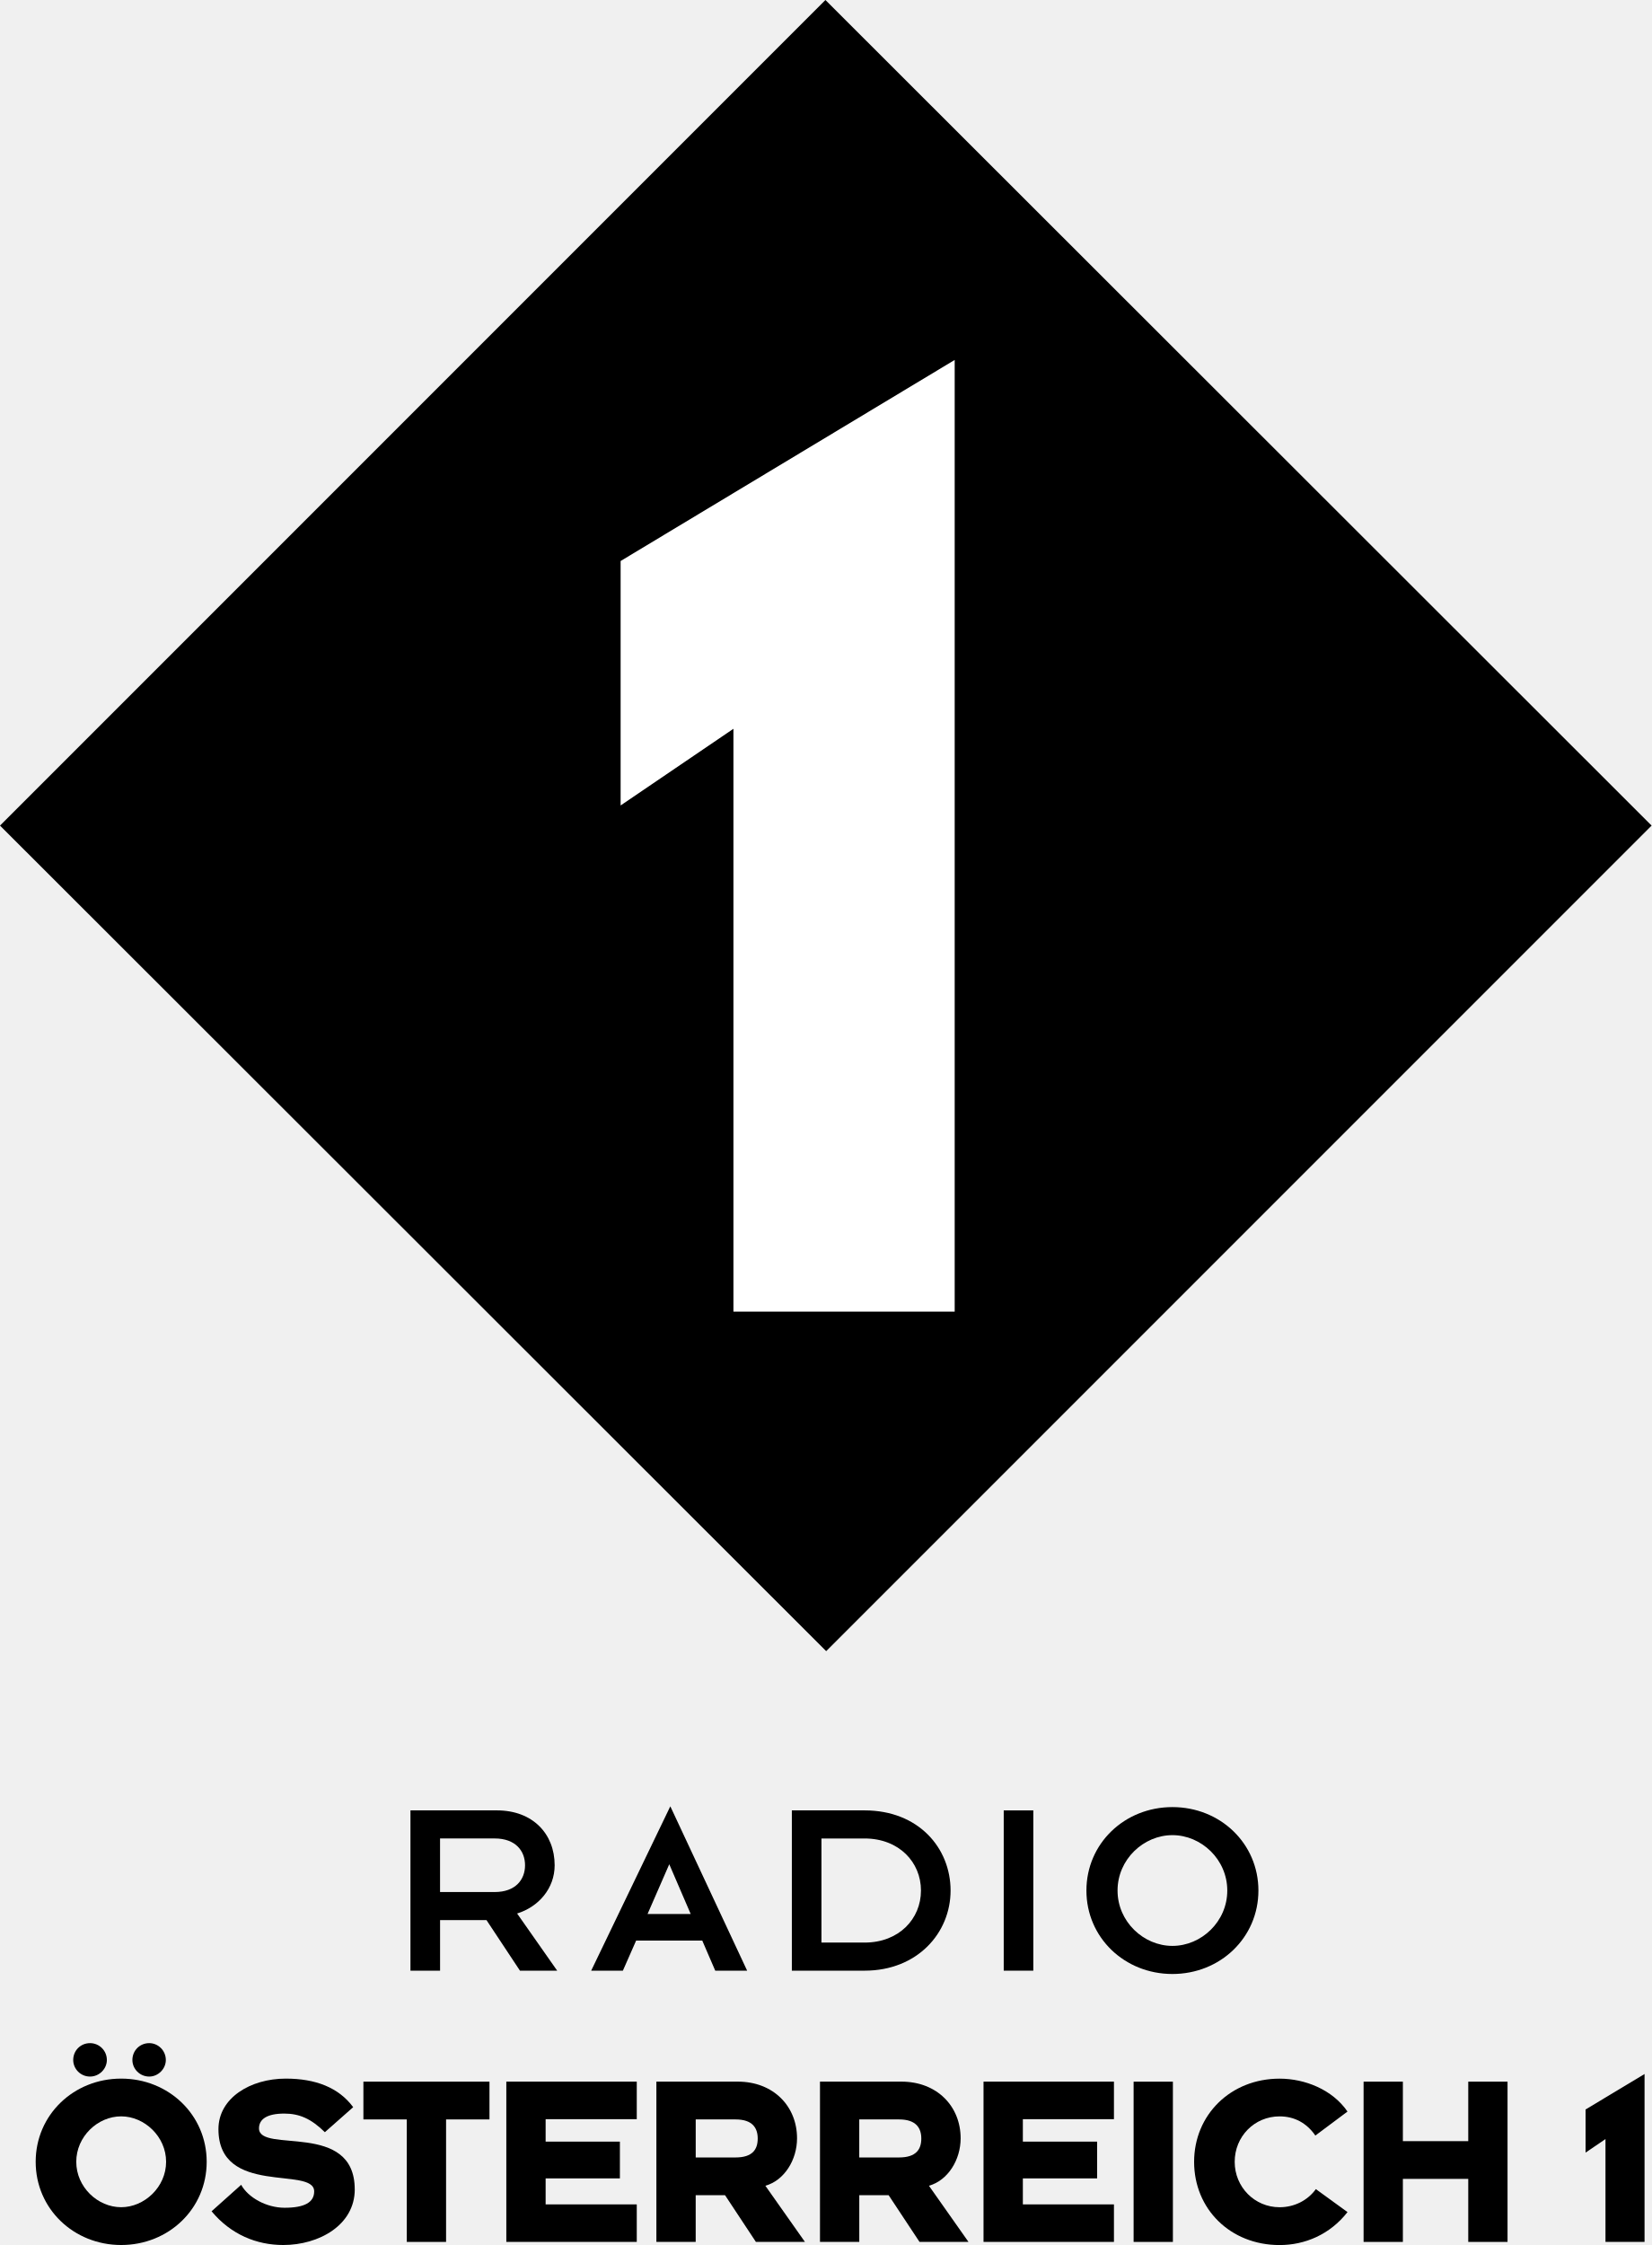
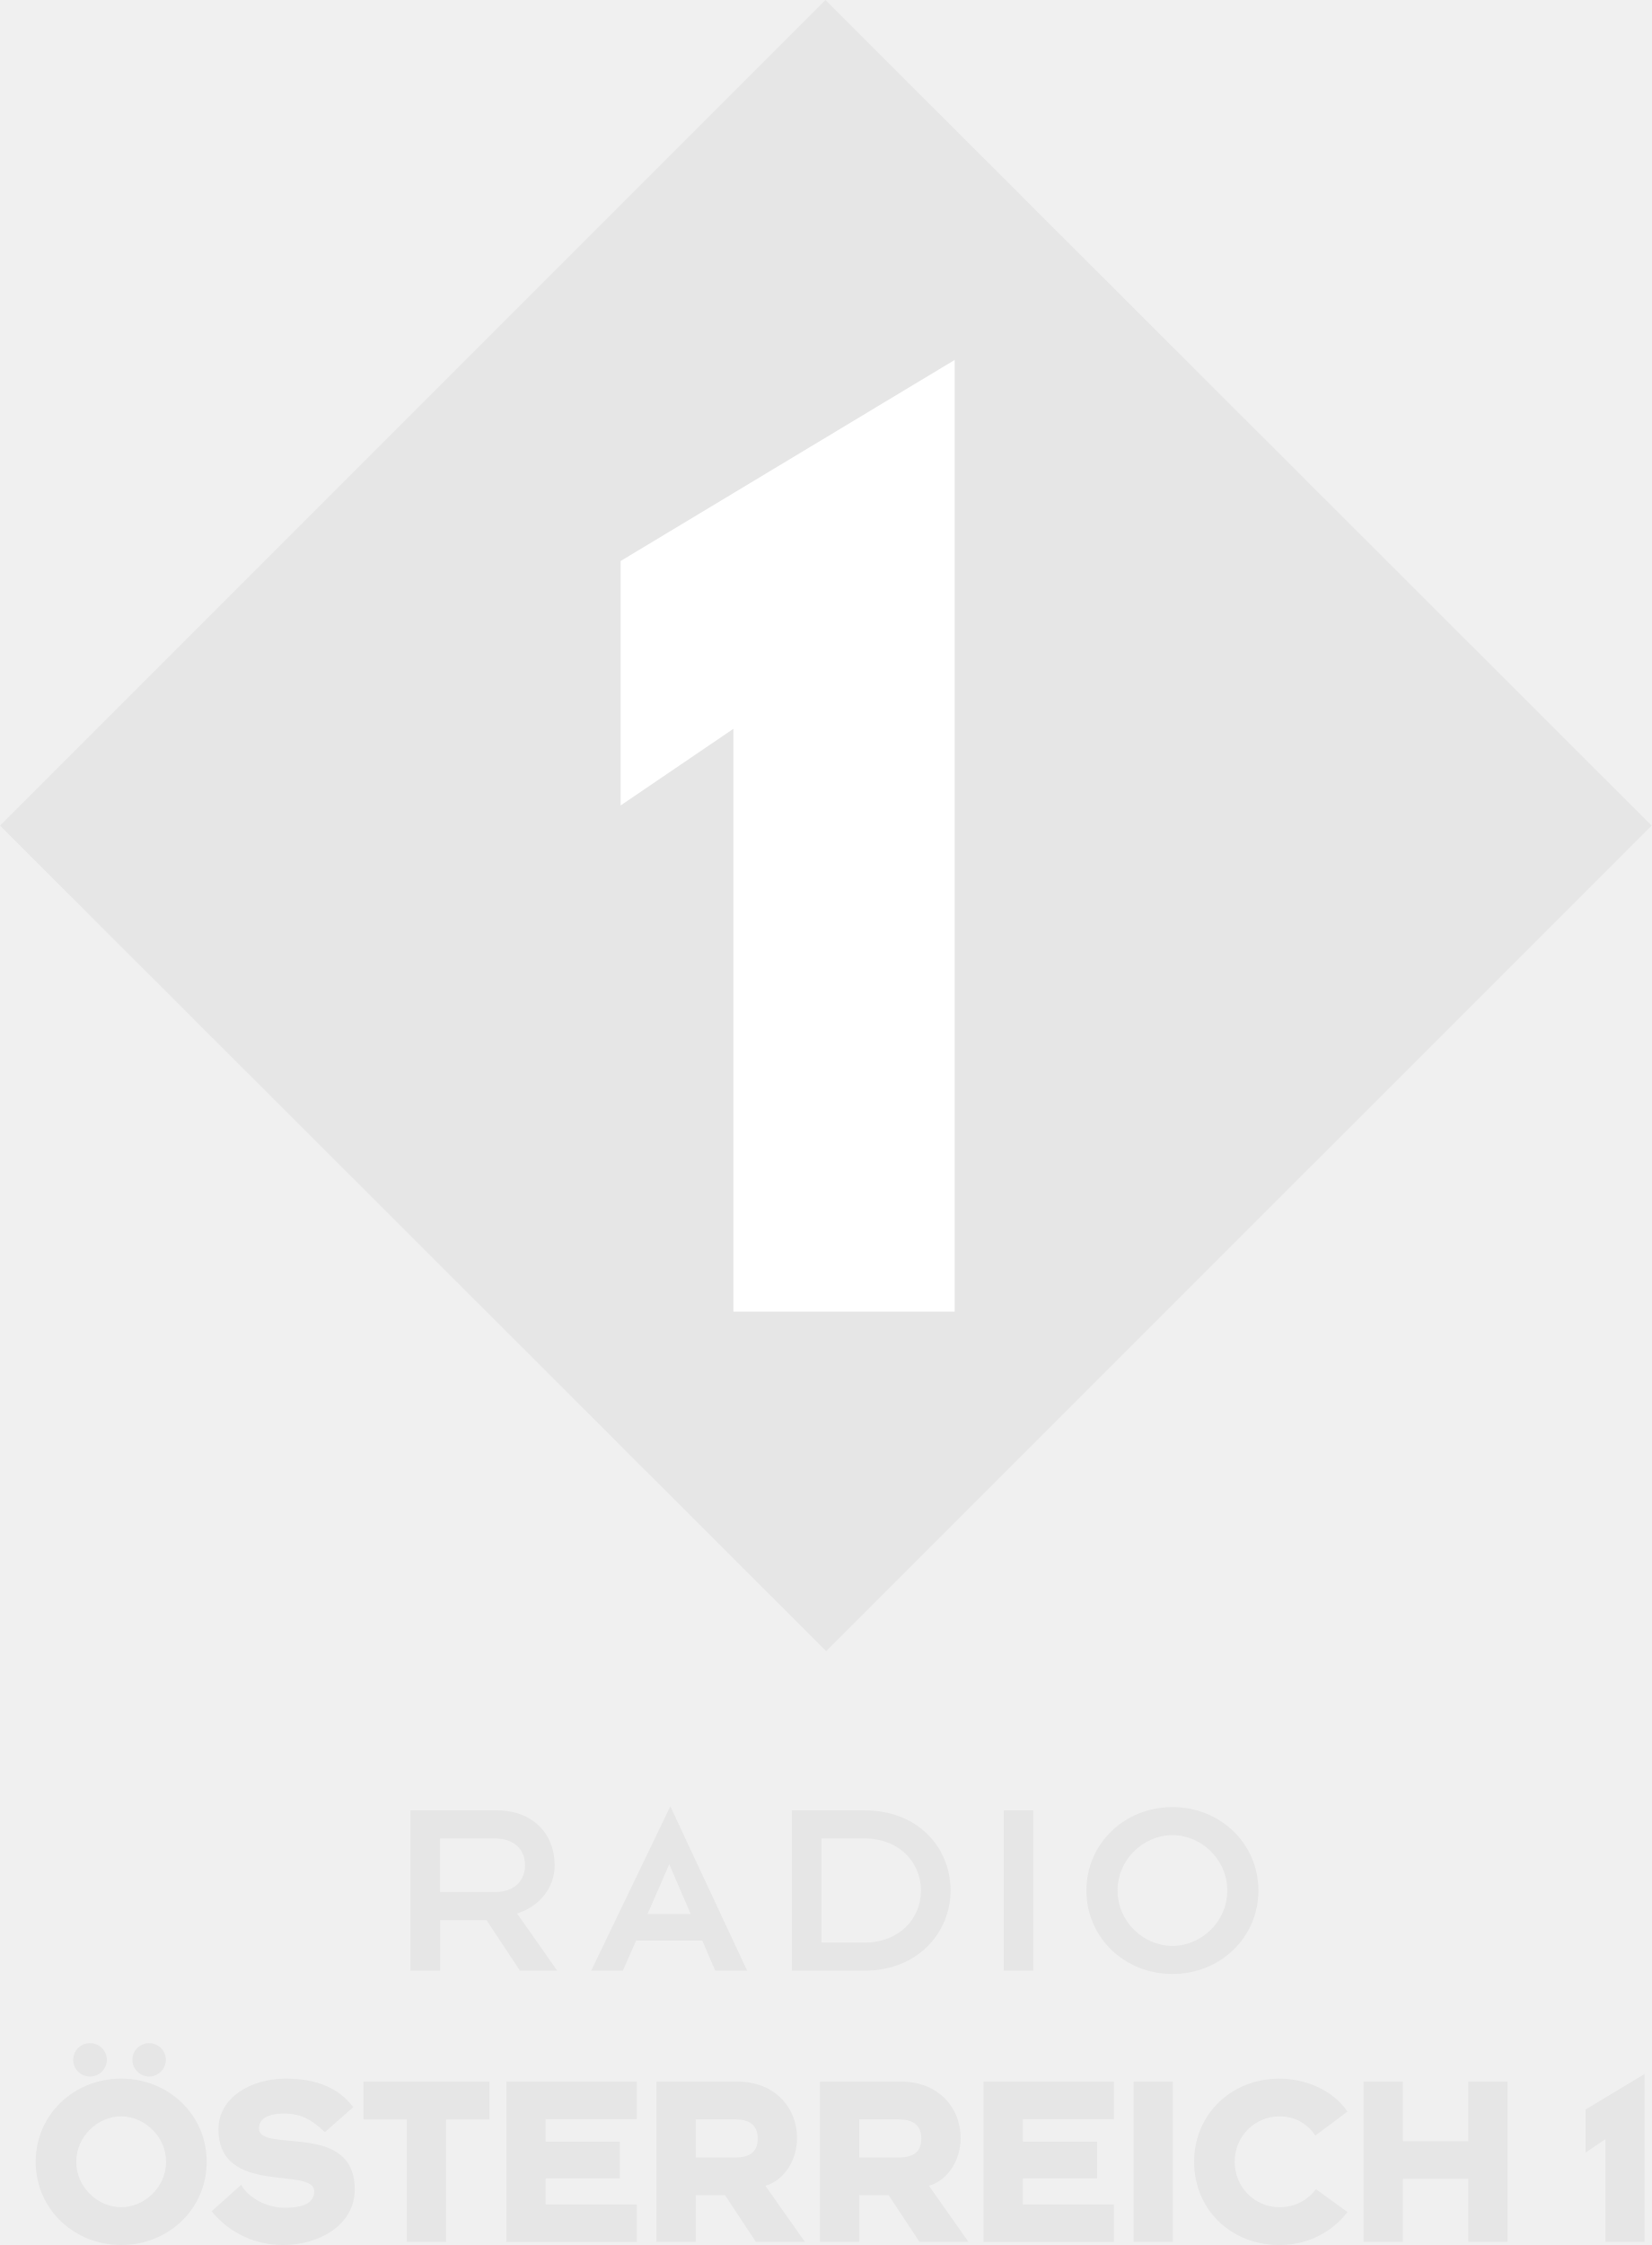
<svg xmlns="http://www.w3.org/2000/svg" version="1.0" width="174.342" height="236.934" id="svg25695">
  <defs id="defs25697">
    <clipPath id="clipPath2409" clipPathUnits="userSpaceOnUse">
      <path id="path2411" d="m 2479,3.23 0,3502.21 -2479,0 0,-3502.21 2479,0 z" />
    </clipPath>
  </defs>
  <g id="g4759" transform="translate(-11.1241,-97.59181)">
-     <g style="fill:#000000" transform="matrix(2.364273,0,0,2.364273,-65.04815,-1065.837)" id="g3868">
-       <path id="path2433" style="fill:#000000;fill-opacity:1;fill-rule:evenodd;stroke:none" d="m 39.622,584.043 c 0,-0.422 -0.342,-0.752 -0.741,-0.752 -0.421,0 -0.752,0.33 -0.752,0.752 0,0.398 0.332,0.74 0.752,0.74 0.398,0 0.741,-0.342 0.741,-0.74 z m -2.633,0 c 0,-0.422 -0.341,-0.752 -0.751,-0.752 -0.422,0 -0.751,0.33 -0.751,0.752 0,0.398 0.329,0.74 0.751,0.74 0.41,0 0.751,-0.342 0.751,-0.74 z m 4.457,4.545 c 0,-2.096 -1.698,-3.714 -3.818,-3.714 -2.119,0 -3.817,1.617 -3.817,3.714 0,2.096 1.698,3.714 3.817,3.714 2.12,0 3.818,-1.617 3.818,-3.714 z m -1.812,0 c 0,1.127 -0.969,2.027 -2.006,2.027 -1.048,0 -2.005,-0.9 -2.005,-2.027 0,-1.129 0.957,-2.029 2.005,-2.029 1.037,0 2.006,0.9 2.006,2.029" />
-       <path id="path2435" style="fill:#000000;fill-opacity:1;fill-rule:nonzero;stroke:none" d="m 48.056,589.818 c 0,-3.076 -4.274,-1.584 -4.274,-2.723 0,-0.409 0.354,-0.66 1.129,-0.66 0.671,0 1.196,0.227 1.812,0.831 l 1.264,-1.117 c -0.648,-0.878 -1.686,-1.275 -3.008,-1.275 -1.583,0 -3.008,0.866 -3.008,2.256 0,3.019 4.274,1.639 4.274,2.779 0,0.491 -0.433,0.73 -1.322,0.73 -0.81,0 -1.629,-0.457 -1.937,-1.025 l -1.322,1.183 c 0.866,1.037 2.005,1.505 3.202,1.505 1.595,0 3.191,-0.889 3.191,-2.483" />
-       <path id="path2437" style="fill:#000000;fill-opacity:1;fill-rule:nonzero;stroke:none" d="m 54.072,586.696 0,-1.686 -5.629,0 0,1.686 1.937,0 0,5.468 1.754,0 0,-5.468 1.937,0" />
-       <path id="path2439" style="fill:#000000;fill-opacity:1;fill-rule:nonzero;stroke:none" d="m 60.648,592.164 0,-1.675 -4.069,0 0,-1.161 3.316,0 0,-1.641 -3.316,0 0,-1.002 4.069,0 0,-1.676 -5.824,0 0,7.154 5.824,0" />
-       <path id="path2441" style="fill:#000000;fill-opacity:1;fill-rule:evenodd;stroke:none" d="m 68.157,592.164 -1.767,-2.507 c 0.844,-0.238 1.414,-1.15 1.414,-2.119 0,-1.424 -1.05,-2.529 -2.645,-2.529 l -3.635,0 0,7.154 1.755,0 0,-2.085 1.31,0 1.378,2.085 2.189,0 z m -2.109,-4.614 c 0,0.479 -0.226,0.844 -0.99,0.844 l -1.778,0 0,-1.698 1.778,0 c 0.764,0 0.99,0.388 0.99,0.854" />
-       <path id="path2443" style="fill:#000000;fill-opacity:1;fill-rule:evenodd;stroke:none" d="m 75.459,592.164 -1.766,-2.507 c 0.843,-0.238 1.415,-1.15 1.415,-2.119 0,-1.424 -1.05,-2.529 -2.644,-2.529 l -3.636,0 0,7.154 1.755,0 0,-2.085 1.31,0 1.379,2.085 2.187,0 z m -2.107,-4.614 c 0,0.479 -0.229,0.844 -0.993,0.844 l -1.777,0 0,-1.698 1.777,0 c 0.764,0 0.993,0.388 0.993,0.854" />
-       <path id="path2445" style="fill:#000000;fill-opacity:1;fill-rule:nonzero;stroke:none" d="m 81.953,592.164 0,-1.675 -4.067,0 0,-1.161 3.315,0 0,-1.641 -3.315,0 0,-1.002 4.067,0 0,-1.676 -5.823,0 0,7.154 5.823,0" />
-       <path id="path2447" style="fill:#000000;fill-opacity:1;fill-rule:nonzero;stroke:none" d="m 82.831,585.011 0,7.153 1.754,0 0,-7.153 -1.754,0 z" />
-       <path id="path2449" style="fill:#000000;fill-opacity:1;fill-rule:nonzero;stroke:none" d="m 92.38,590.832 -1.412,-1.025 c -0.364,0.502 -0.957,0.809 -1.619,0.809 -1.115,0 -2.005,-0.9 -2.005,-2.027 0,-1.129 0.878,-2.029 2.005,-2.029 0.662,0 1.209,0.296 1.596,0.856 l 1.435,-1.071 c -0.671,-0.981 -1.903,-1.469 -3.031,-1.469 -2.187,0 -3.817,1.617 -3.817,3.714 0,2.096 1.608,3.714 3.817,3.714 1.129,0 2.246,-0.468 3.031,-1.47" />
-       <path id="path2451" style="fill:#000000;fill-opacity:1;fill-rule:nonzero;stroke:none" d="m 99.526,592.164 0,-7.154 -1.754,0 0,2.656 -2.919,0 0,-2.656 -1.754,0 0,7.154 1.754,0 0,-2.814 2.919,0 0,2.814 1.754,0" />
-       <path id="path2453" style="fill:#000000;fill-opacity:1;fill-rule:nonzero;stroke:none" d="m 105.643,592.164 0,-7.495 -2.633,1.583 0,1.925 0.889,-0.604 0,4.59 1.744,0" />
-       <path id="path2455" style="fill:#000000;fill-opacity:1;fill-rule:evenodd;stroke:none" d="m 57.095,580.056 -1.789,-2.552 c 0.958,-0.297 1.676,-1.117 1.676,-2.154 0,-1.402 -0.98,-2.449 -2.576,-2.449 l -3.862,0 0,7.155 1.322,0 0,-2.257 2.073,0 1.494,2.257 1.663,0 z m -1.435,-4.706 c 0,0.639 -0.422,1.196 -1.357,1.196 l -2.438,0 0,-2.392 2.438,0 c 0.935,0 1.357,0.558 1.357,1.196" />
-       <path id="path2457" style="fill:#000000;fill-opacity:1;fill-rule:evenodd;stroke:none" d="m 65.576,580.056 -3.43,-7.337 -3.533,7.337 1.415,0 0.592,-1.344 2.952,0 0.58,1.344 1.425,0 z m -2.519,-2.53 -1.927,0 0.969,-2.221 0.957,2.221" />
-       <path id="path2459" style="fill:#000000;fill-opacity:1;fill-rule:evenodd;stroke:none" d="m 74.659,576.479 c 0,-1.891 -1.424,-3.578 -3.84,-3.578 l -3.247,0 0,7.155 3.247,0 c 2.36,0 3.84,-1.686 3.84,-3.578 z m -1.322,0 c 0,1.263 -0.98,2.323 -2.518,2.323 l -1.925,0 0,-4.647 1.925,0 c 1.539,0 2.518,1.06 2.518,2.324" />
-       <path id="path2461" style="fill:#000000;fill-opacity:1;fill-rule:nonzero;stroke:none" d="m 77.032,572.902 0,7.154 1.321,0 0,-7.154 -1.321,0 z" />
-       <path id="path2463" style="fill:#000000;fill-opacity:1;fill-rule:evenodd;stroke:none" d="m 88.403,576.479 c 0,-2.097 -1.698,-3.725 -3.839,-3.725 -2.142,0 -3.84,1.629 -3.84,3.725 0,2.096 1.698,3.725 3.84,3.725 2.141,0 3.839,-1.629 3.839,-3.725 z m -1.39,0 c 0,1.39 -1.161,2.471 -2.449,2.471 -1.288,0 -2.45,-1.082 -2.45,-2.471 0,-1.39 1.162,-2.473 2.45,-2.473 1.288,0 2.449,1.083 2.449,2.473" />
+     <g style="fill:#e6e6e6" transform="matrix(2.364273,0,0,2.364273,-65.04815,-1065.837)" id="g3868">
+       <path id="path2433" style="fill:#e6e6e6;fill-opacity:1;fill-rule:evenodd;stroke:none" d="m 39.622,584.043 c 0,-0.422 -0.342,-0.752 -0.741,-0.752 -0.421,0 -0.752,0.33 -0.752,0.752 0,0.398 0.332,0.74 0.752,0.74 0.398,0 0.741,-0.342 0.741,-0.74 z m -2.633,0 c 0,-0.422 -0.341,-0.752 -0.751,-0.752 -0.422,0 -0.751,0.33 -0.751,0.752 0,0.398 0.329,0.74 0.751,0.74 0.41,0 0.751,-0.342 0.751,-0.74 z m 4.457,4.545 c 0,-2.096 -1.698,-3.714 -3.818,-3.714 -2.119,0 -3.817,1.617 -3.817,3.714 0,2.096 1.698,3.714 3.817,3.714 2.12,0 3.818,-1.617 3.818,-3.714 z m -1.812,0 c 0,1.127 -0.969,2.027 -2.006,2.027 -1.048,0 -2.005,-0.9 -2.005,-2.027 0,-1.129 0.957,-2.029 2.005,-2.029 1.037,0 2.006,0.9 2.006,2.029" />
+       <path id="path2435" style="fill:#e6e6e6;fill-opacity:1;fill-rule:nonzero;stroke:none" d="m 48.056,589.818 c 0,-3.076 -4.274,-1.584 -4.274,-2.723 0,-0.409 0.354,-0.66 1.129,-0.66 0.671,0 1.196,0.227 1.812,0.831 l 1.264,-1.117 c -0.648,-0.878 -1.686,-1.275 -3.008,-1.275 -1.583,0 -3.008,0.866 -3.008,2.256 0,3.019 4.274,1.639 4.274,2.779 0,0.491 -0.433,0.73 -1.322,0.73 -0.81,0 -1.629,-0.457 -1.937,-1.025 l -1.322,1.183 c 0.866,1.037 2.005,1.505 3.202,1.505 1.595,0 3.191,-0.889 3.191,-2.483" />
+       <path id="path2437" style="fill:#e6e6e6;fill-opacity:1;fill-rule:nonzero;stroke:none" d="m 54.072,586.696 0,-1.686 -5.629,0 0,1.686 1.937,0 0,5.468 1.754,0 0,-5.468 1.937,0" />
+       <path id="path2439" style="fill:#e6e6e6;fill-opacity:1;fill-rule:nonzero;stroke:none" d="m 60.648,592.164 0,-1.675 -4.069,0 0,-1.161 3.316,0 0,-1.641 -3.316,0 0,-1.002 4.069,0 0,-1.676 -5.824,0 0,7.154 5.824,0" />
+       <path id="path2441" style="fill:#e6e6e6;fill-opacity:1;fill-rule:evenodd;stroke:none" d="m 68.157,592.164 -1.767,-2.507 c 0.844,-0.238 1.414,-1.15 1.414,-2.119 0,-1.424 -1.05,-2.529 -2.645,-2.529 l -3.635,0 0,7.154 1.755,0 0,-2.085 1.31,0 1.378,2.085 2.189,0 z m -2.109,-4.614 c 0,0.479 -0.226,0.844 -0.99,0.844 l -1.778,0 0,-1.698 1.778,0 c 0.764,0 0.99,0.388 0.99,0.854" />
+       <path id="path2443" style="fill:#e6e6e6;fill-opacity:1;fill-rule:evenodd;stroke:none" d="m 75.459,592.164 -1.766,-2.507 c 0.843,-0.238 1.415,-1.15 1.415,-2.119 0,-1.424 -1.05,-2.529 -2.644,-2.529 l -3.636,0 0,7.154 1.755,0 0,-2.085 1.31,0 1.379,2.085 2.187,0 z m -2.107,-4.614 c 0,0.479 -0.229,0.844 -0.993,0.844 l -1.777,0 0,-1.698 1.777,0 c 0.764,0 0.993,0.388 0.993,0.854" />
+       <path id="path2445" style="fill:#e6e6e6;fill-opacity:1;fill-rule:nonzero;stroke:none" d="m 81.953,592.164 0,-1.675 -4.067,0 0,-1.161 3.315,0 0,-1.641 -3.315,0 0,-1.002 4.067,0 0,-1.676 -5.823,0 0,7.154 5.823,0" />
+       <path id="path2447" style="fill:#e6e6e6;fill-opacity:1;fill-rule:nonzero;stroke:none" d="m 82.831,585.011 0,7.153 1.754,0 0,-7.153 -1.754,0 z" />
+       <path id="path2449" style="fill:#e6e6e6;fill-opacity:1;fill-rule:nonzero;stroke:none" d="m 92.38,590.832 -1.412,-1.025 c -0.364,0.502 -0.957,0.809 -1.619,0.809 -1.115,0 -2.005,-0.9 -2.005,-2.027 0,-1.129 0.878,-2.029 2.005,-2.029 0.662,0 1.209,0.296 1.596,0.856 l 1.435,-1.071 c -0.671,-0.981 -1.903,-1.469 -3.031,-1.469 -2.187,0 -3.817,1.617 -3.817,3.714 0,2.096 1.608,3.714 3.817,3.714 1.129,0 2.246,-0.468 3.031,-1.47" />
+       <path id="path2451" style="fill:#e6e6e6;fill-opacity:1;fill-rule:nonzero;stroke:none" d="m 99.526,592.164 0,-7.154 -1.754,0 0,2.656 -2.919,0 0,-2.656 -1.754,0 0,7.154 1.754,0 0,-2.814 2.919,0 0,2.814 1.754,0" />
+       <path id="path2453" style="fill:#e6e6e6;fill-opacity:1;fill-rule:nonzero;stroke:none" d="m 105.643,592.164 0,-7.495 -2.633,1.583 0,1.925 0.889,-0.604 0,4.59 1.744,0" />
+       <path id="path2455" style="fill:#e6e6e6;fill-opacity:1;fill-rule:evenodd;stroke:none" d="m 57.095,580.056 -1.789,-2.552 c 0.958,-0.297 1.676,-1.117 1.676,-2.154 0,-1.402 -0.98,-2.449 -2.576,-2.449 l -3.862,0 0,7.155 1.322,0 0,-2.257 2.073,0 1.494,2.257 1.663,0 z m -1.435,-4.706 c 0,0.639 -0.422,1.196 -1.357,1.196 l -2.438,0 0,-2.392 2.438,0 c 0.935,0 1.357,0.558 1.357,1.196" />
+       <path id="path2457" style="fill:#e6e6e6;fill-opacity:1;fill-rule:evenodd;stroke:none" d="m 65.576,580.056 -3.43,-7.337 -3.533,7.337 1.415,0 0.592,-1.344 2.952,0 0.58,1.344 1.425,0 z m -2.519,-2.53 -1.927,0 0.969,-2.221 0.957,2.221" />
+       <path id="path2459" style="fill:#e6e6e6;fill-opacity:1;fill-rule:evenodd;stroke:none" d="m 74.659,576.479 c 0,-1.891 -1.424,-3.578 -3.84,-3.578 l -3.247,0 0,7.155 3.247,0 c 2.36,0 3.84,-1.686 3.84,-3.578 z m -1.322,0 c 0,1.263 -0.98,2.323 -2.518,2.323 l -1.925,0 0,-4.647 1.925,0 c 1.539,0 2.518,1.06 2.518,2.324" />
+       <path id="path2461" style="fill:#e6e6e6;fill-opacity:1;fill-rule:nonzero;stroke:none" d="m 77.032,572.902 0,7.154 1.321,0 0,-7.154 -1.321,0 z" />
+       <path id="path2463" style="fill:#e6e6e6;fill-opacity:1;fill-rule:evenodd;stroke:none" d="m 88.403,576.479 c 0,-2.097 -1.698,-3.725 -3.839,-3.725 -2.142,0 -3.84,1.629 -3.84,3.725 0,2.096 1.698,3.725 3.84,3.725 2.141,0 3.839,-1.629 3.839,-3.725 z m -1.39,0 c 0,1.39 -1.161,2.471 -2.449,2.471 -1.288,0 -2.45,-1.082 -2.45,-2.471 0,-1.39 1.162,-2.473 2.45,-2.473 1.288,0 2.449,1.083 2.449,2.473" />
    </g>
-     <path d="M 11.124,184.723 98.255,97.592 185.466,184.723 98.335,271.85 11.124,184.723" style="fill:#000000;fill-opacity:1;fill-rule:nonzero;stroke:none" id="path2469" />
+     <path d="M 11.124,184.723 98.255,97.592 185.466,184.723 98.335,271.85 11.124,184.723" style="fill:#e6e6e6;fill-opacity:1;fill-rule:nonzero;stroke:none" id="path2469" />
    <path d="m 88.544,174.507 0,61.514 23.356,0 0,-100.441 -35.264,21.22 0,25.798 11.908,-8.091" style="fill:#ffffff;fill-opacity:1;fill-rule:evenodd;stroke:none" id="path2471" />
  </g>
</svg>
